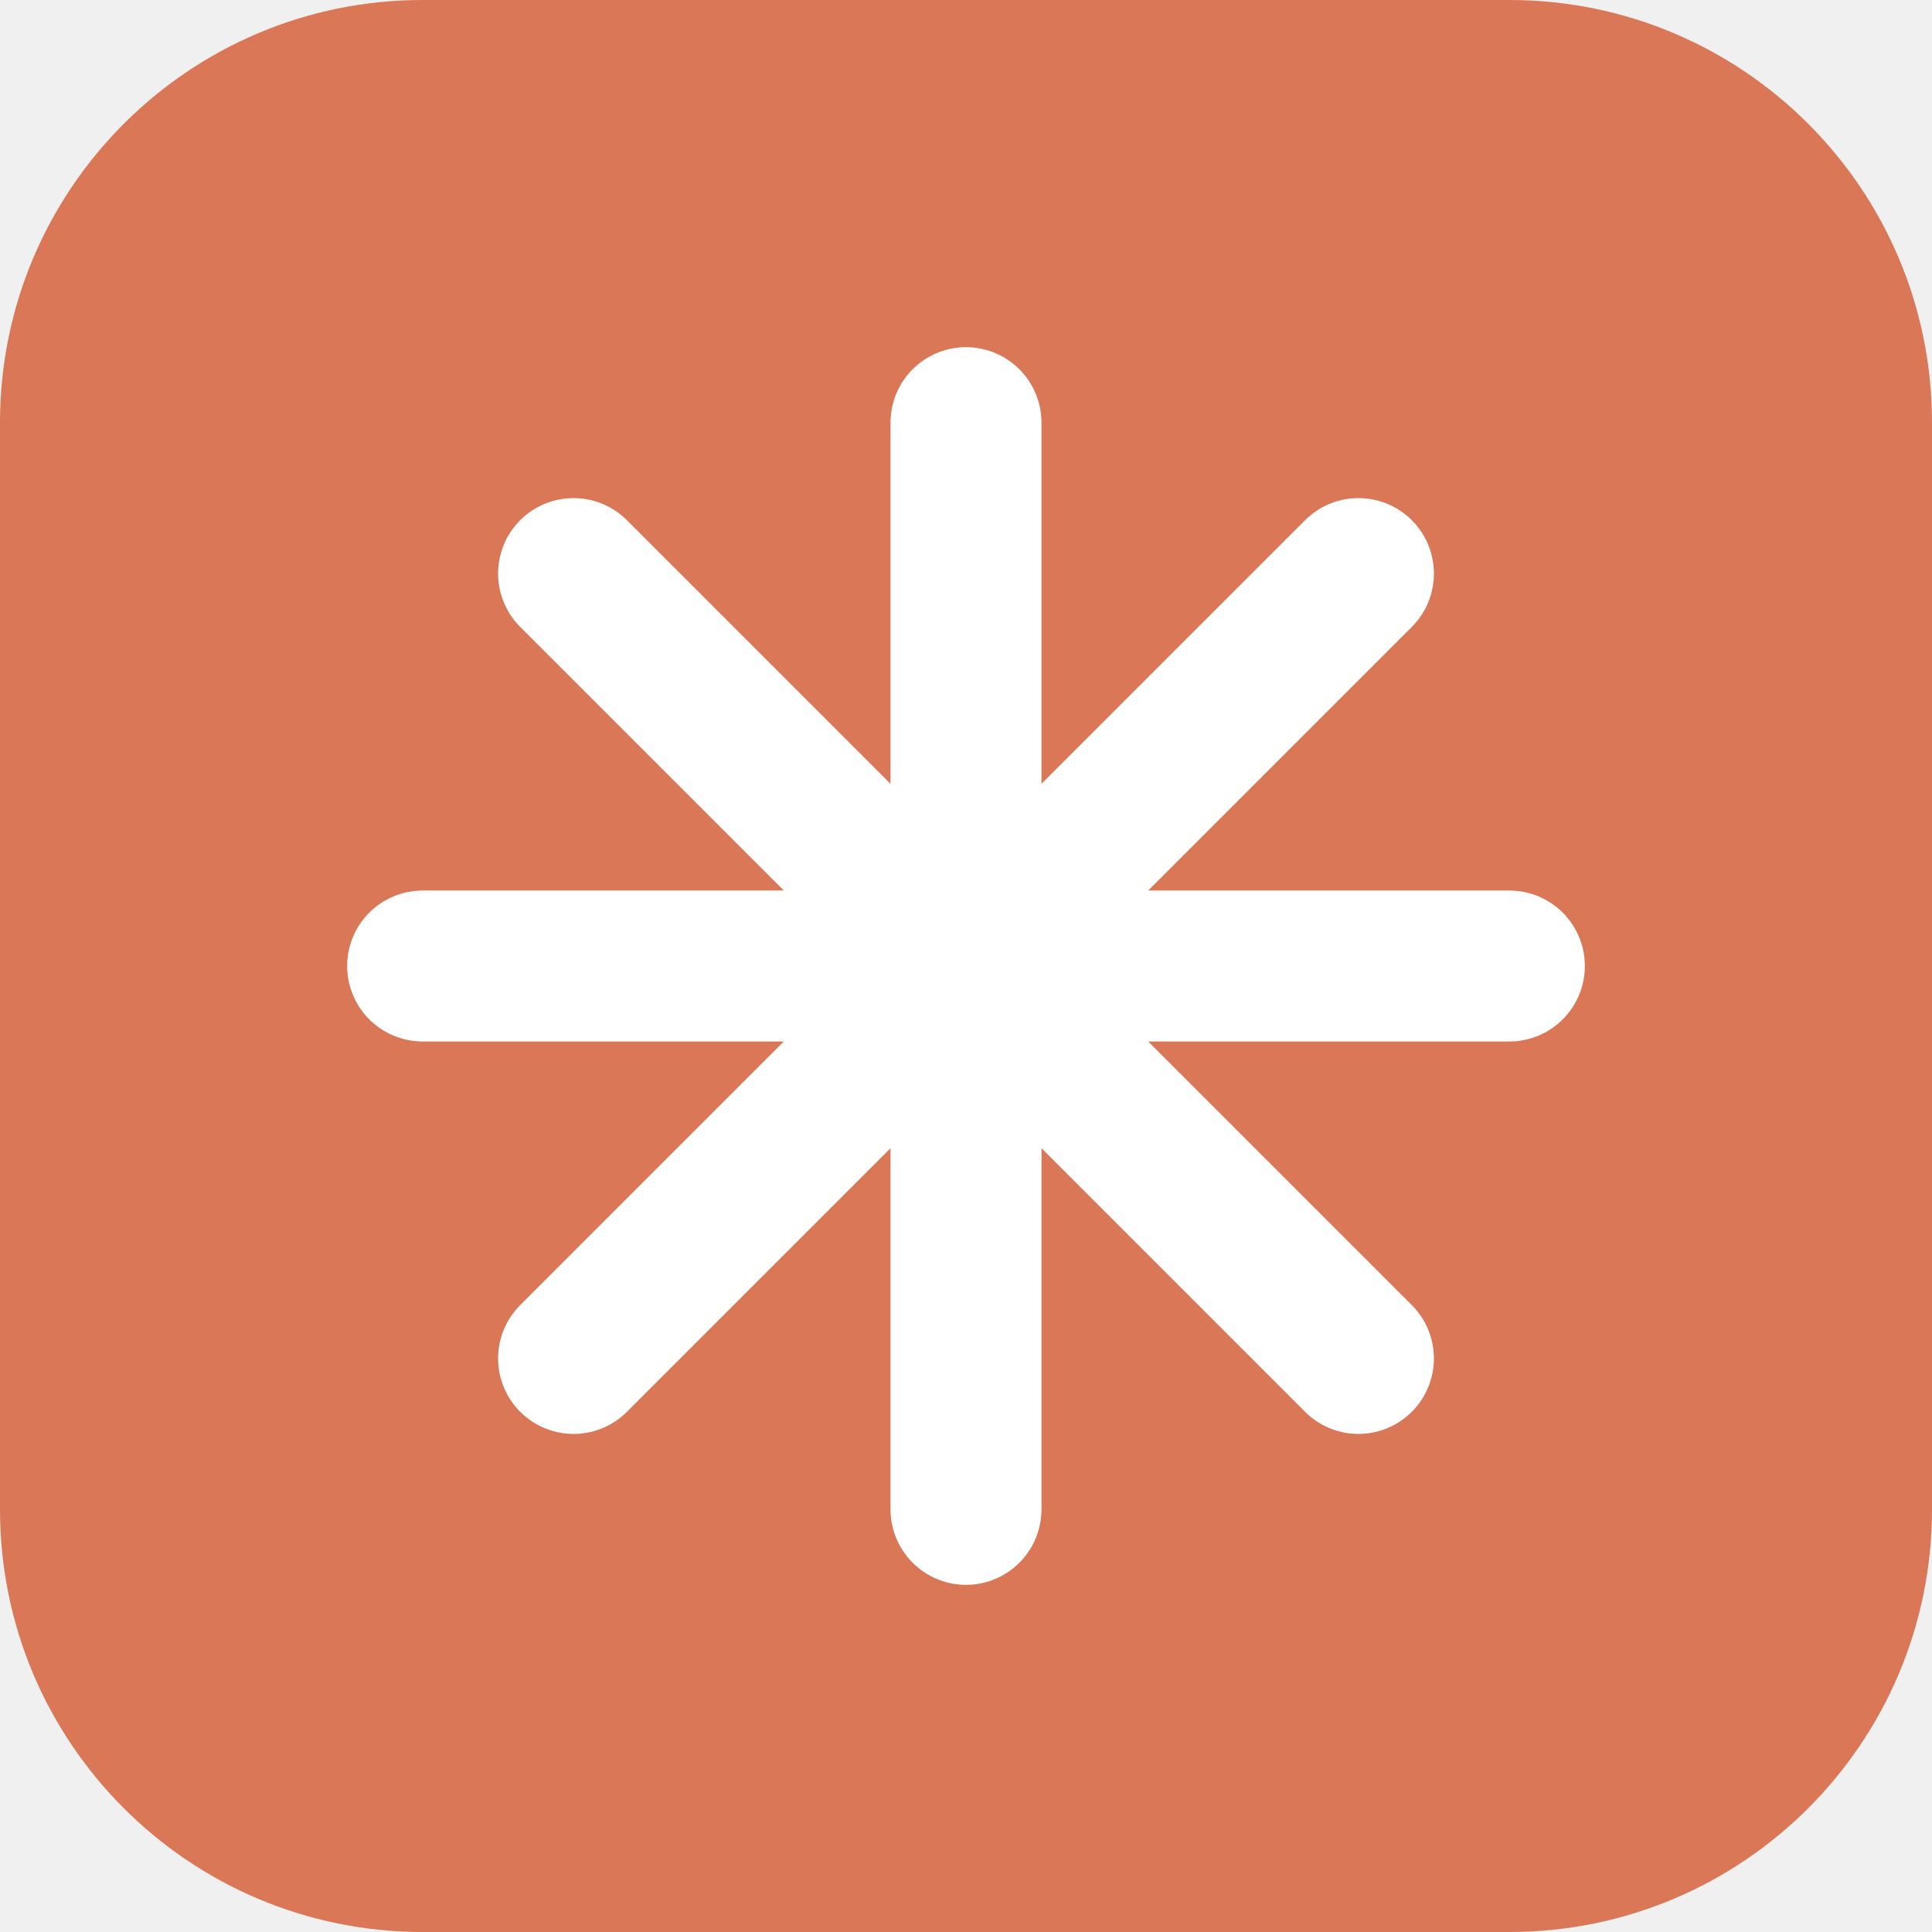
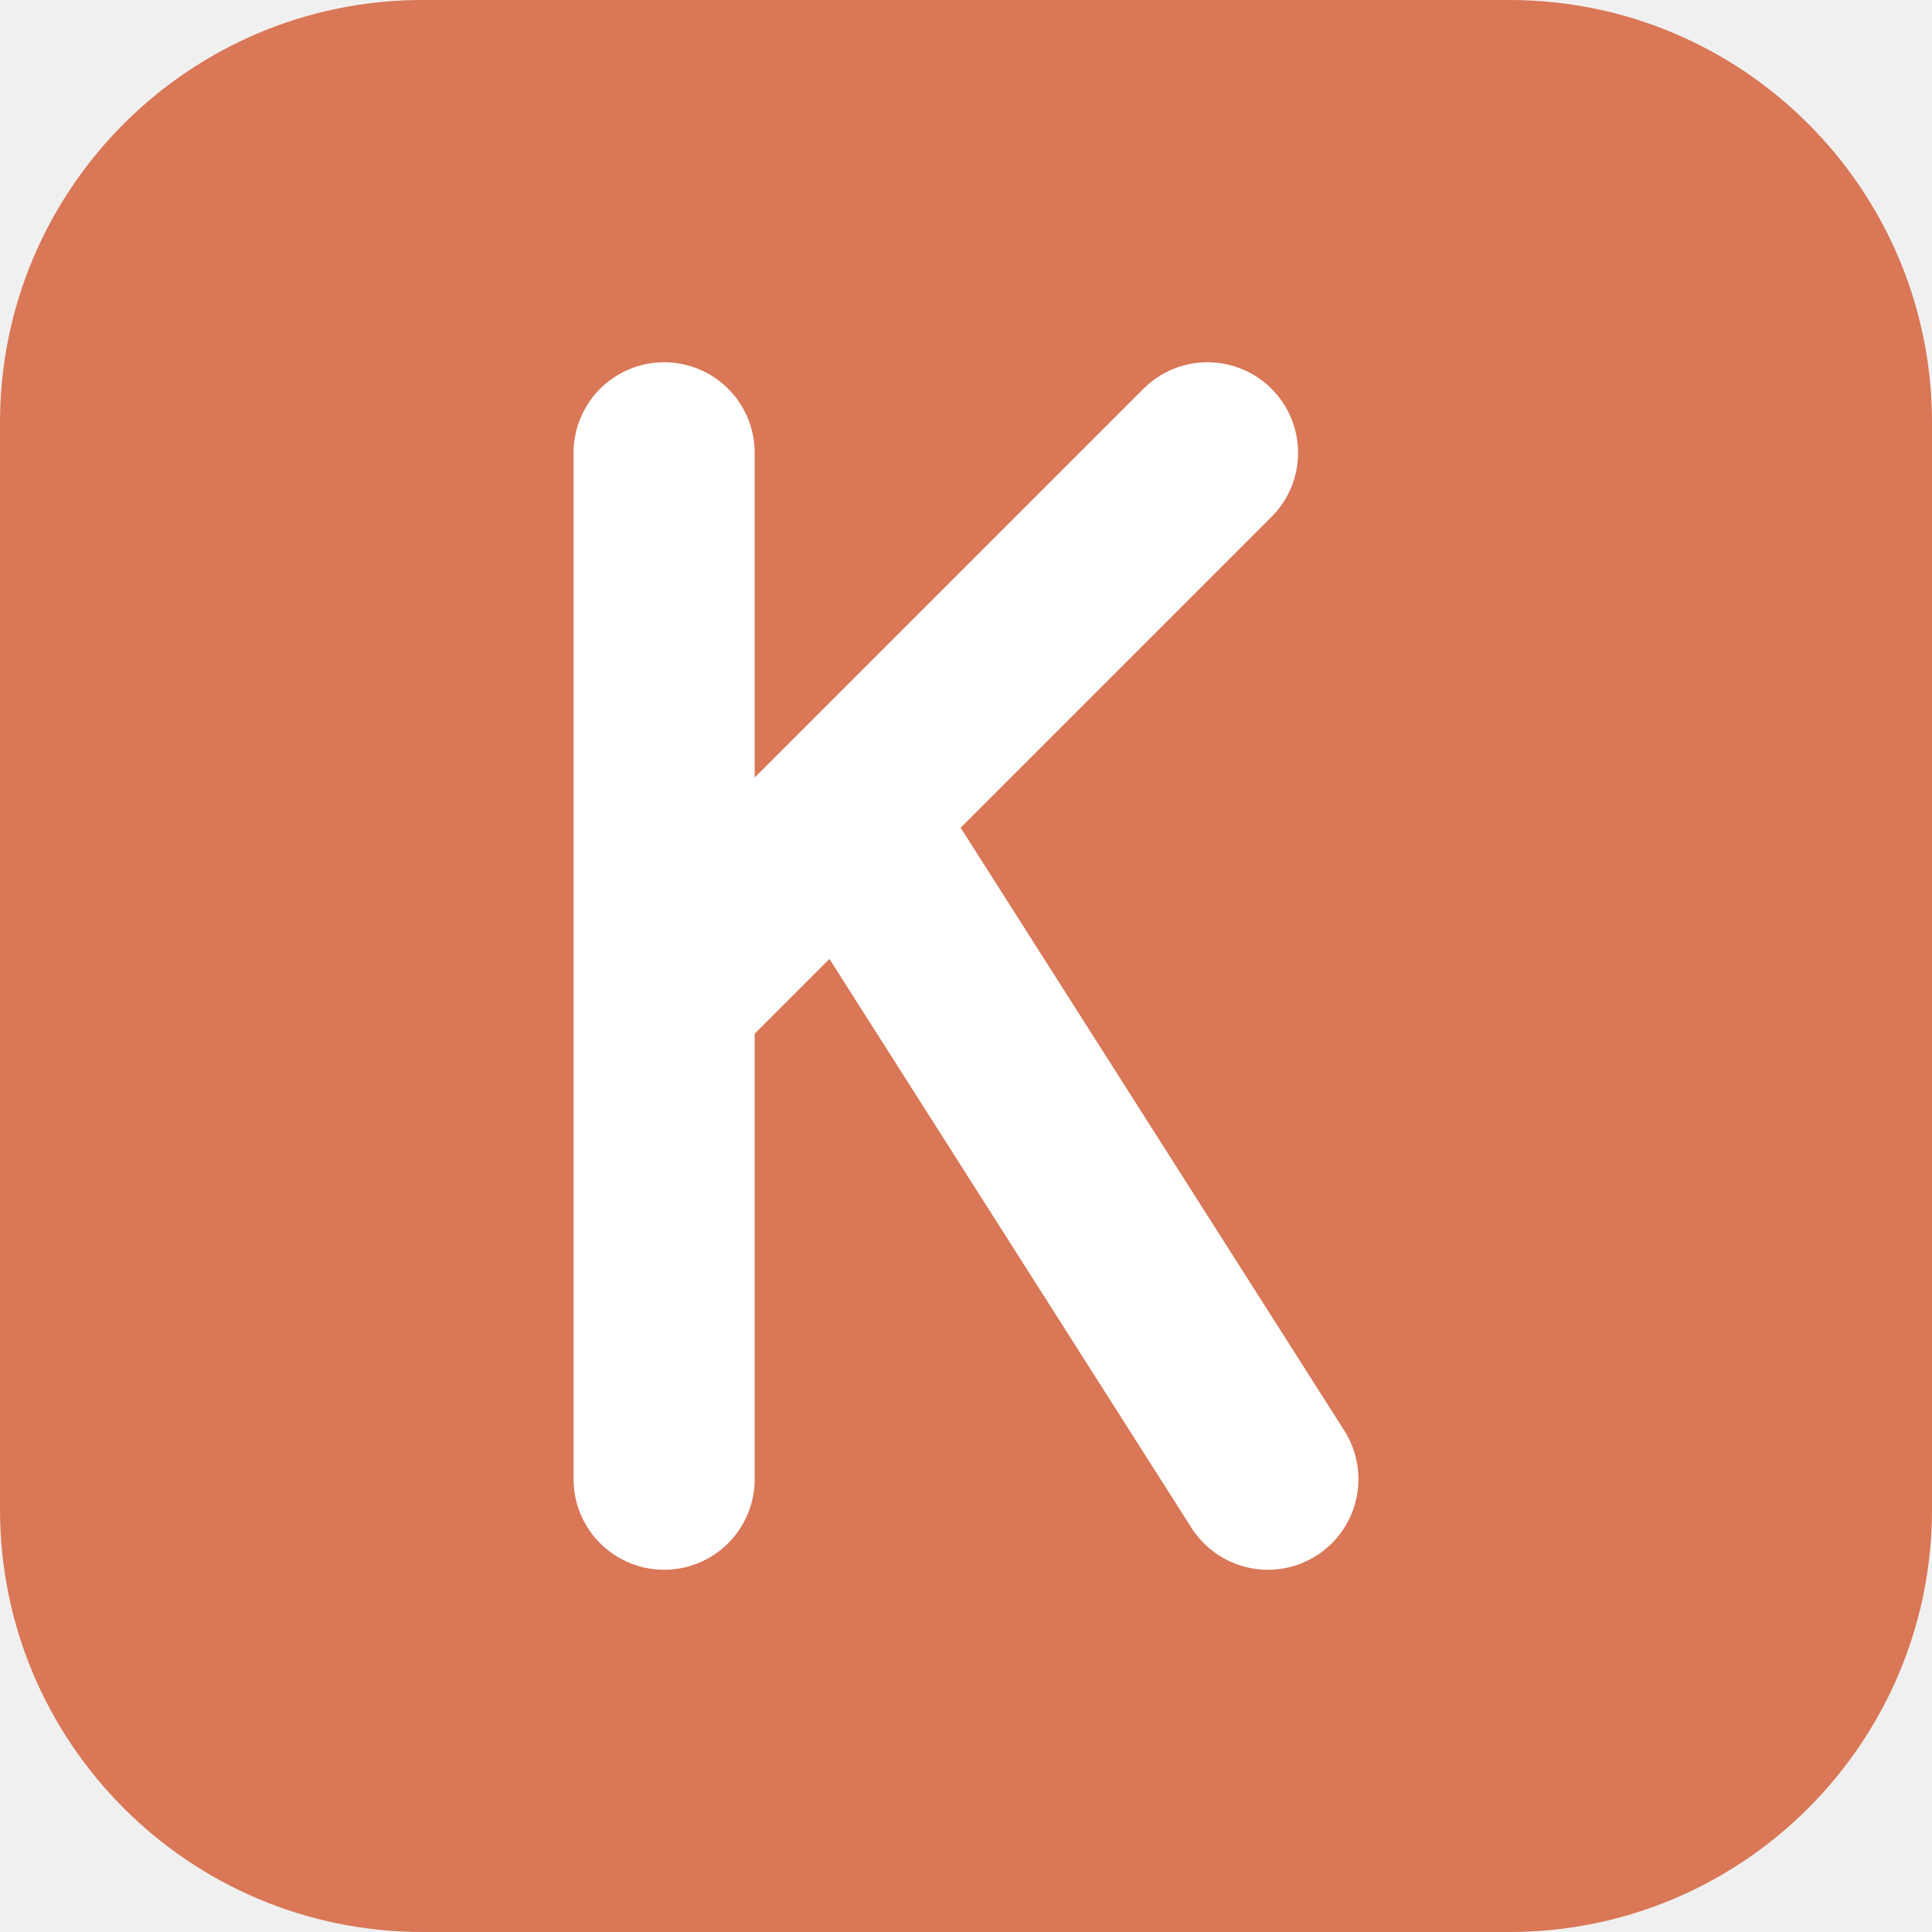
<svg xmlns="http://www.w3.org/2000/svg" viewBox="0 0 64 64">
  <rect width="64" height="64" rx="14" fill="#d97757" />
-   <g stroke="#fff" stroke-width="5" stroke-linecap="round">
-     <path d="M32 14v36M14 32h36M19 19l26 26M45 19 19 45" />
-   </g>
+   <path d="M22 15v34M22 33l18-18M28 27l14 22" fill="none" stroke="#fff" stroke-width="6" stroke-linecap="round" stroke-linejoin="round" />
</svg>
